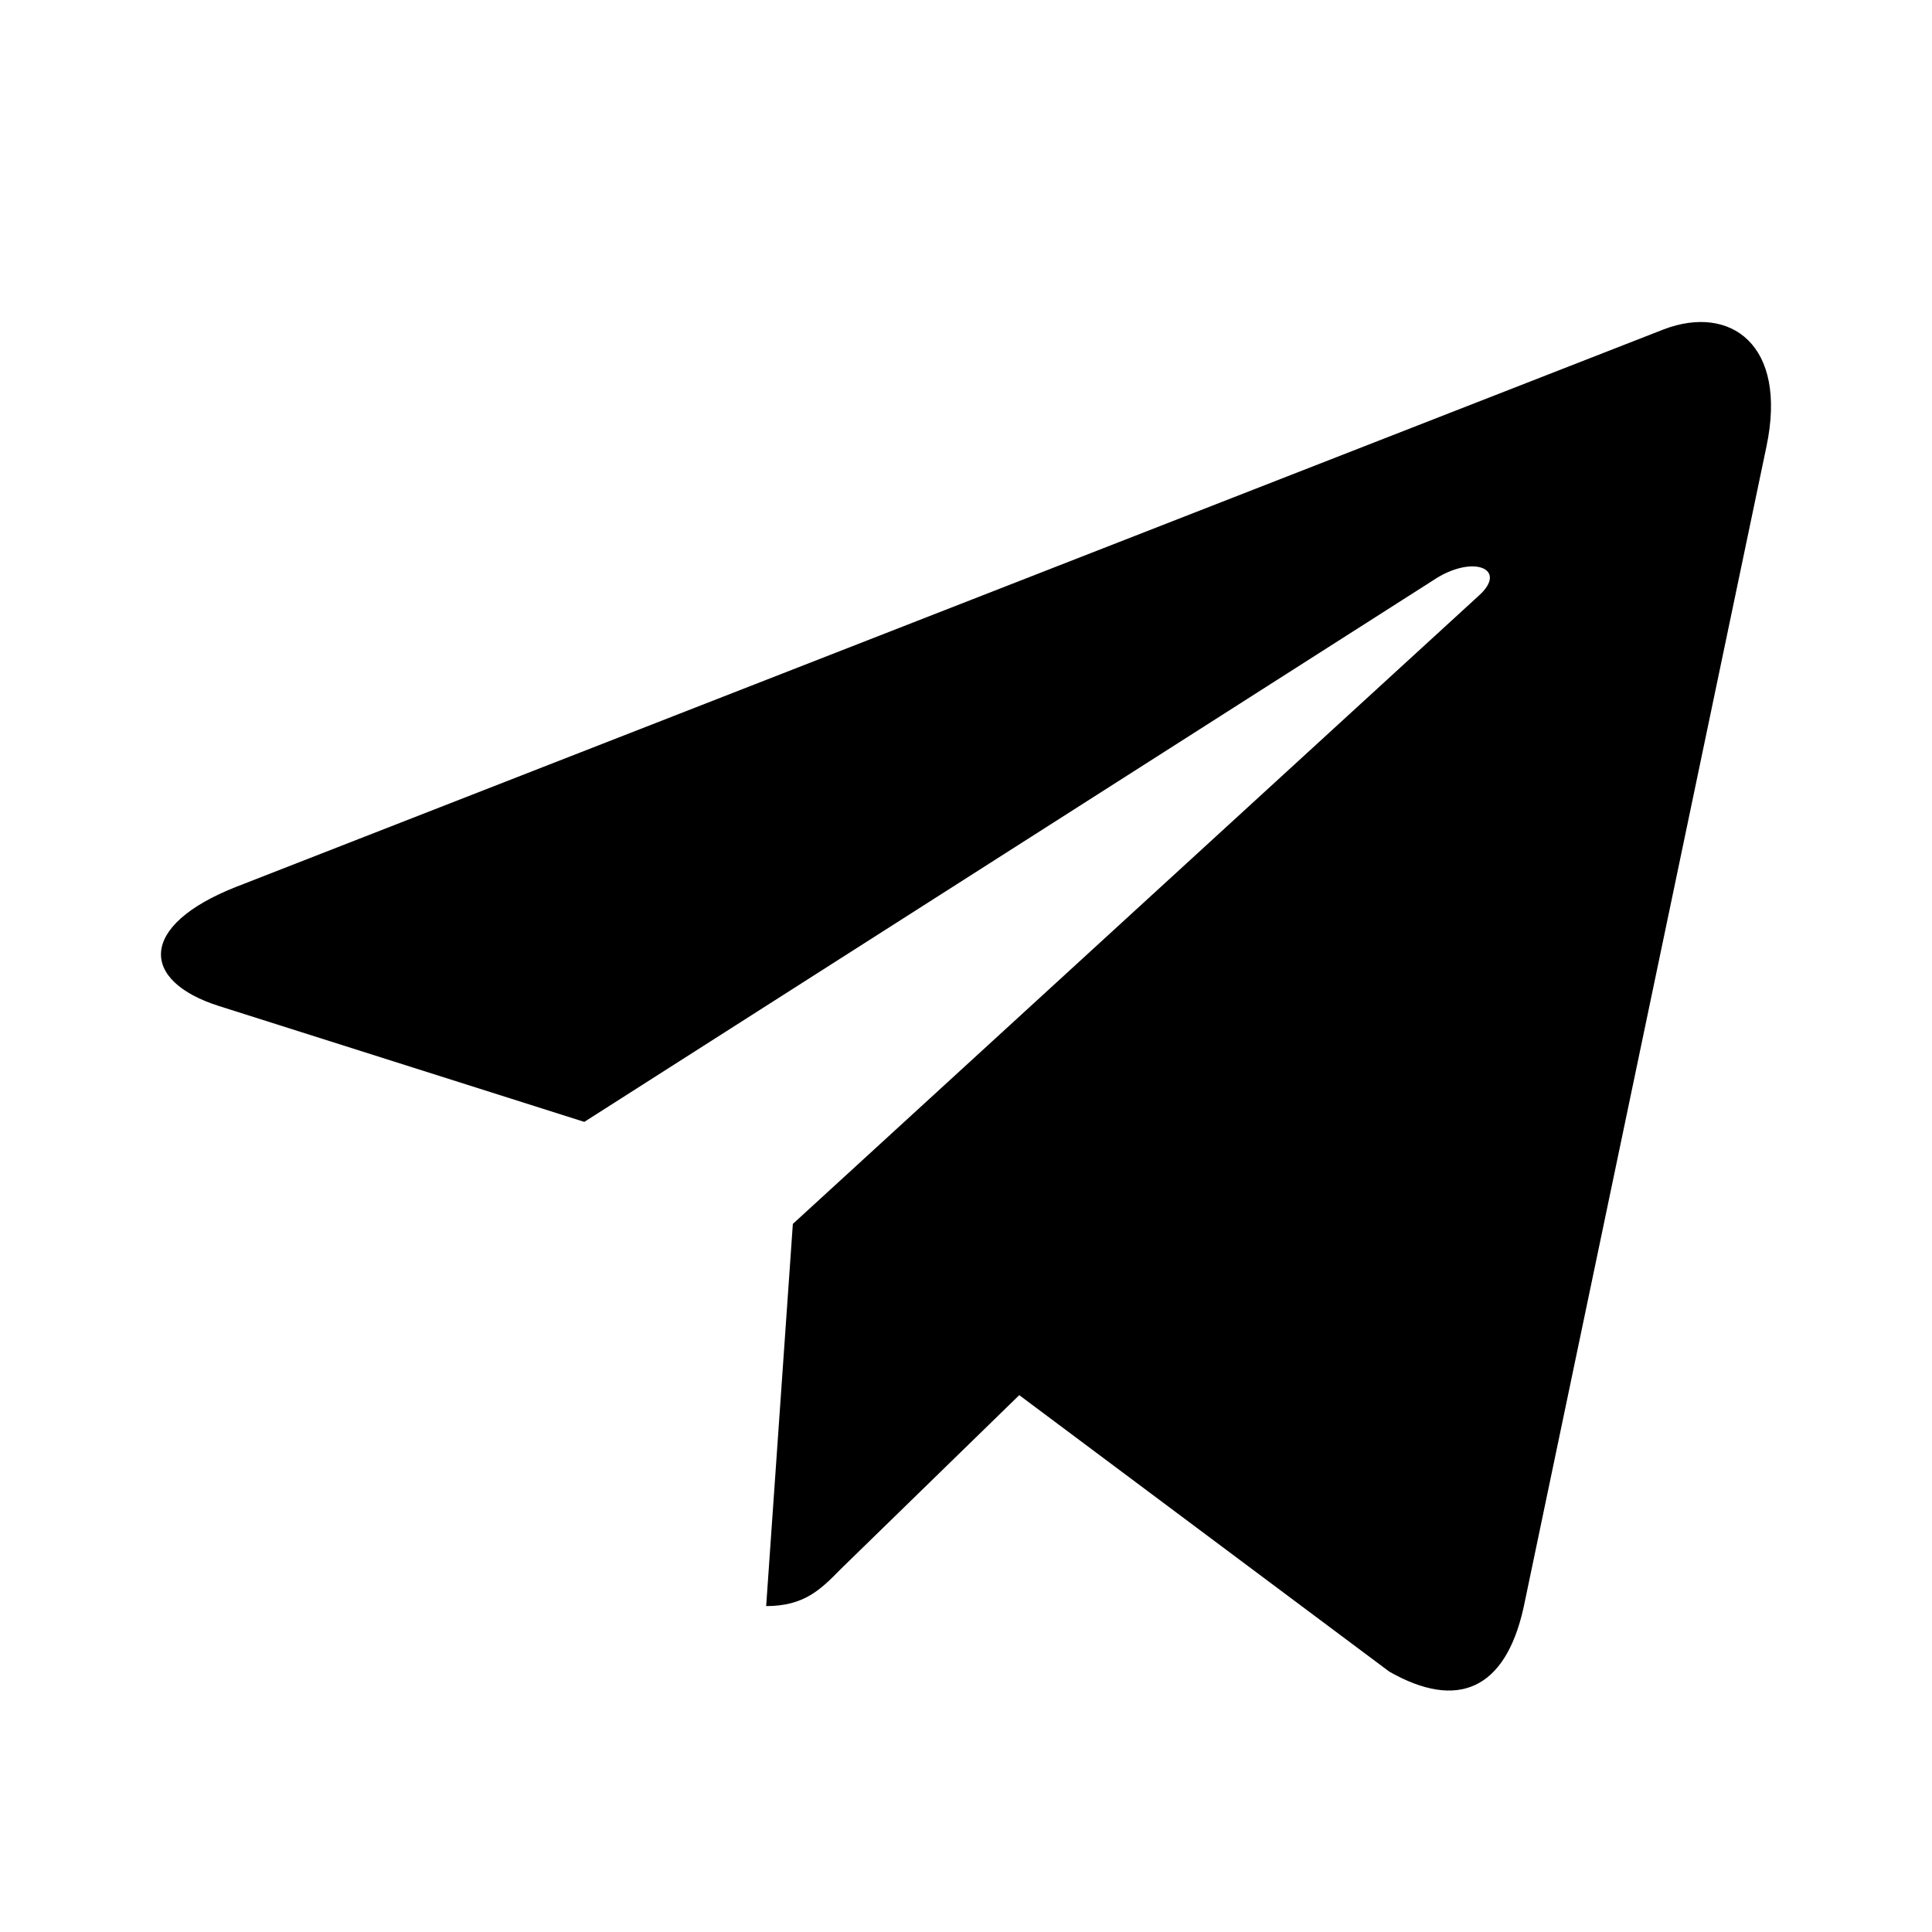
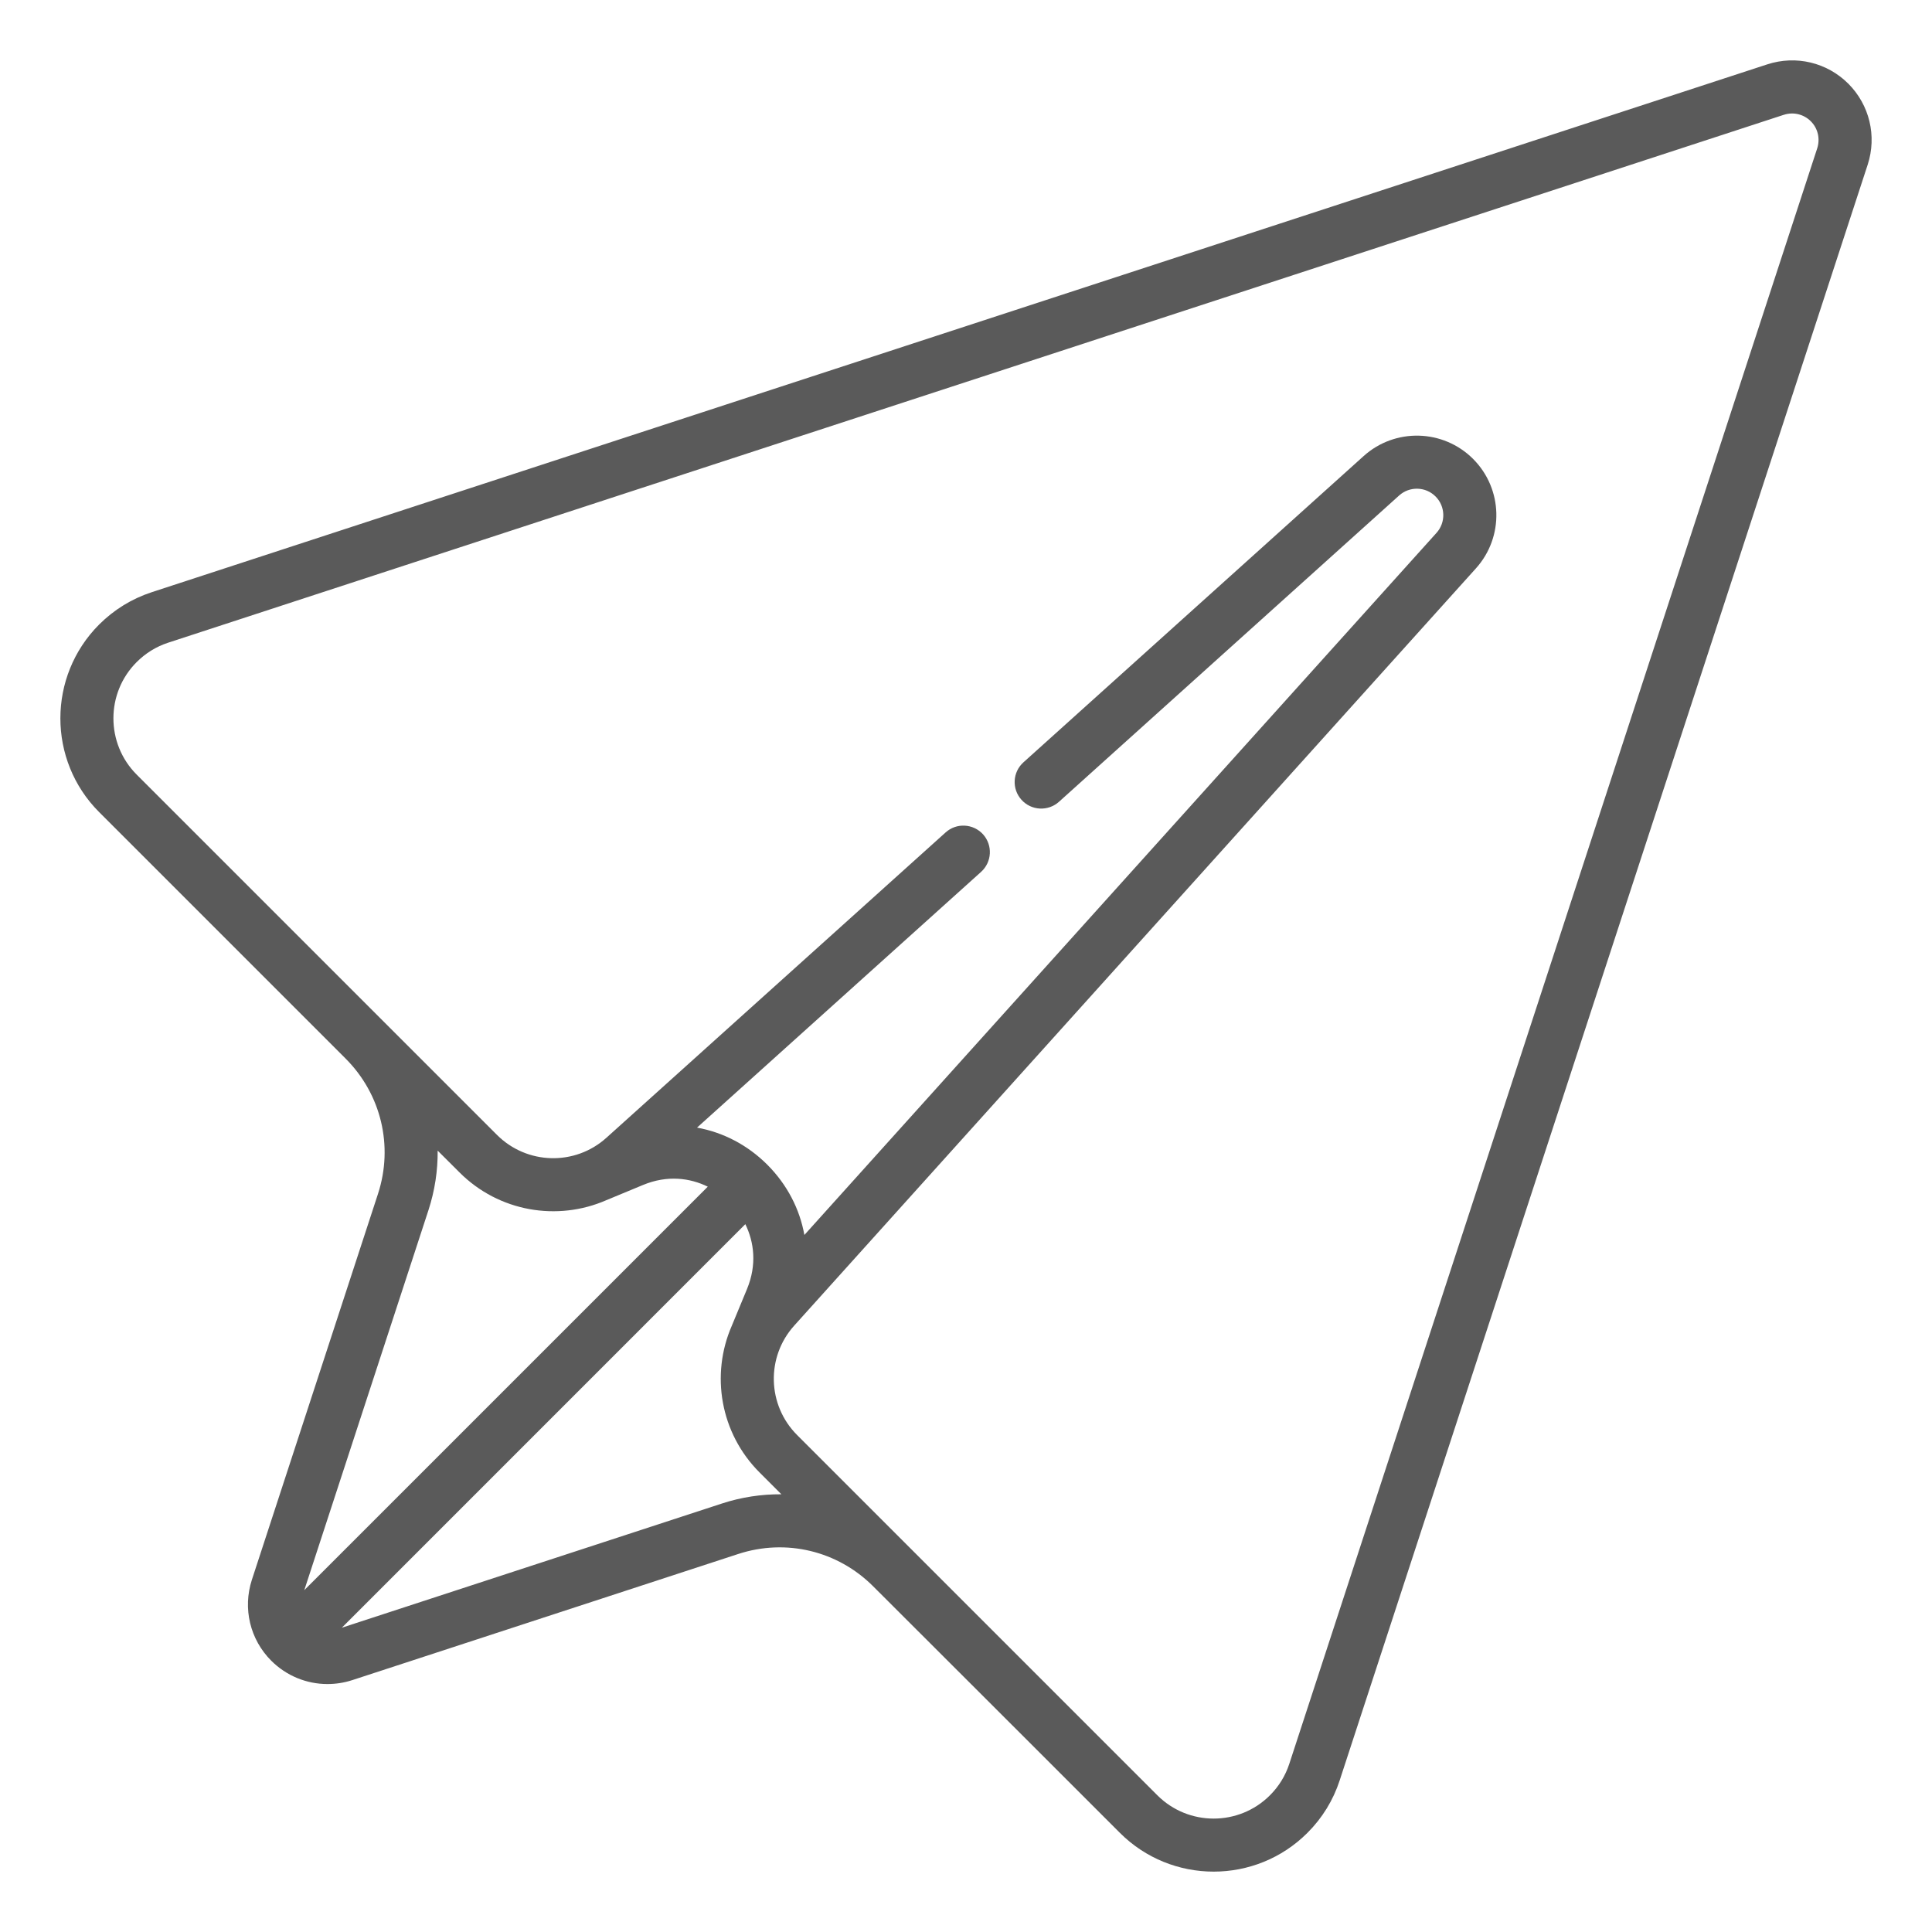
- <svg xmlns="http://www.w3.org/2000/svg" width="16" height="16" viewBox="0 0 16 16" fill="none">
-   <path d="M14.629 3.698L12.617 13.316C12.465 13.995 12.069 14.164 11.506 13.844L8.441 11.554L6.961 12.996C6.798 13.162 6.661 13.301 6.345 13.301L6.566 10.136L12.248 4.932C12.495 4.709 12.194 4.585 11.864 4.809L4.839 9.291L1.815 8.332C1.157 8.124 1.145 7.665 1.952 7.346L13.78 2.727C14.328 2.519 14.807 2.851 14.629 3.698Z" fill="black" />
+ <svg xmlns="http://www.w3.org/2000/svg" width="32" height="32" viewBox="0 0 32 32" fill="none">
+   <path d="M30.614 1.386C30.261 1.034 29.747 0.911 29.272 1.066C29.244 1.075 29.218 1.084 29.195 1.091L2.512 9.809C2.181 9.918 1.889 10.098 1.642 10.344C0.786 11.201 0.786 12.595 1.642 13.451L5.725 17.534C6.314 18.124 6.519 18.981 6.261 19.773L4.172 26.166C4.018 26.641 4.141 27.155 4.493 27.507C4.745 27.758 5.079 27.893 5.423 27.893C5.561 27.893 5.7 27.872 5.835 27.828L12.227 25.739C13.019 25.48 13.876 25.686 14.464 26.276C14.466 26.275 18.548 30.357 18.548 30.357C18.977 30.786 19.54 31 20.102 31C20.665 31 21.227 30.786 21.656 30.357C21.902 30.111 22.082 29.818 22.19 29.487C22.199 29.46 22.208 29.434 22.215 29.41L30.935 2.727C31.089 2.252 30.965 1.738 30.614 1.386ZM7.096 20.046C7.202 19.721 7.252 19.388 7.249 19.058L7.61 19.418C8.264 20.073 9.234 20.231 10.04 19.88L10.65 19.627C11.055 19.459 11.43 19.511 11.723 19.655L5.04 26.338L7.096 20.046ZM11.954 24.904L5.662 26.96L12.345 20.276C12.489 20.57 12.54 20.945 12.373 21.35L12.12 21.961C11.769 22.767 11.927 23.736 12.582 24.39L12.942 24.75C12.612 24.748 12.279 24.797 11.954 24.904ZM30.099 2.456C30.012 2.721 21.431 28.984 21.356 29.211C21.355 29.212 21.355 29.213 21.355 29.214C21.29 29.413 21.182 29.588 21.034 29.736C20.52 30.25 19.684 30.25 19.17 29.736L13.203 23.769C12.707 23.273 12.686 22.476 13.155 21.956L24.446 9.414C24.915 8.893 24.894 8.097 24.399 7.601C23.903 7.106 23.107 7.085 22.586 7.554L16.951 12.627C16.771 12.789 16.756 13.067 16.919 13.247C17.081 13.428 17.359 13.442 17.54 13.28L23.174 8.207C23.347 8.051 23.613 8.058 23.777 8.223C23.942 8.387 23.949 8.653 23.793 8.826L13.323 20.455C13.246 20.026 13.039 19.622 12.709 19.291C12.378 18.961 11.974 18.754 11.545 18.677L16.25 14.441C16.43 14.278 16.445 14.001 16.283 13.82C16.12 13.64 15.842 13.625 15.662 13.788L10.044 18.845C9.524 19.314 8.727 19.293 8.231 18.797L2.264 12.83C1.75 12.316 1.75 11.479 2.264 10.966C2.412 10.818 2.587 10.71 2.785 10.645C3.051 10.558 29.267 1.992 29.541 1.903C29.542 1.902 29.543 1.902 29.545 1.902C29.703 1.85 29.875 1.891 29.992 2.008C30.11 2.125 30.15 2.297 30.099 2.456Z" fill="#5A5A5A" />
</svg>
